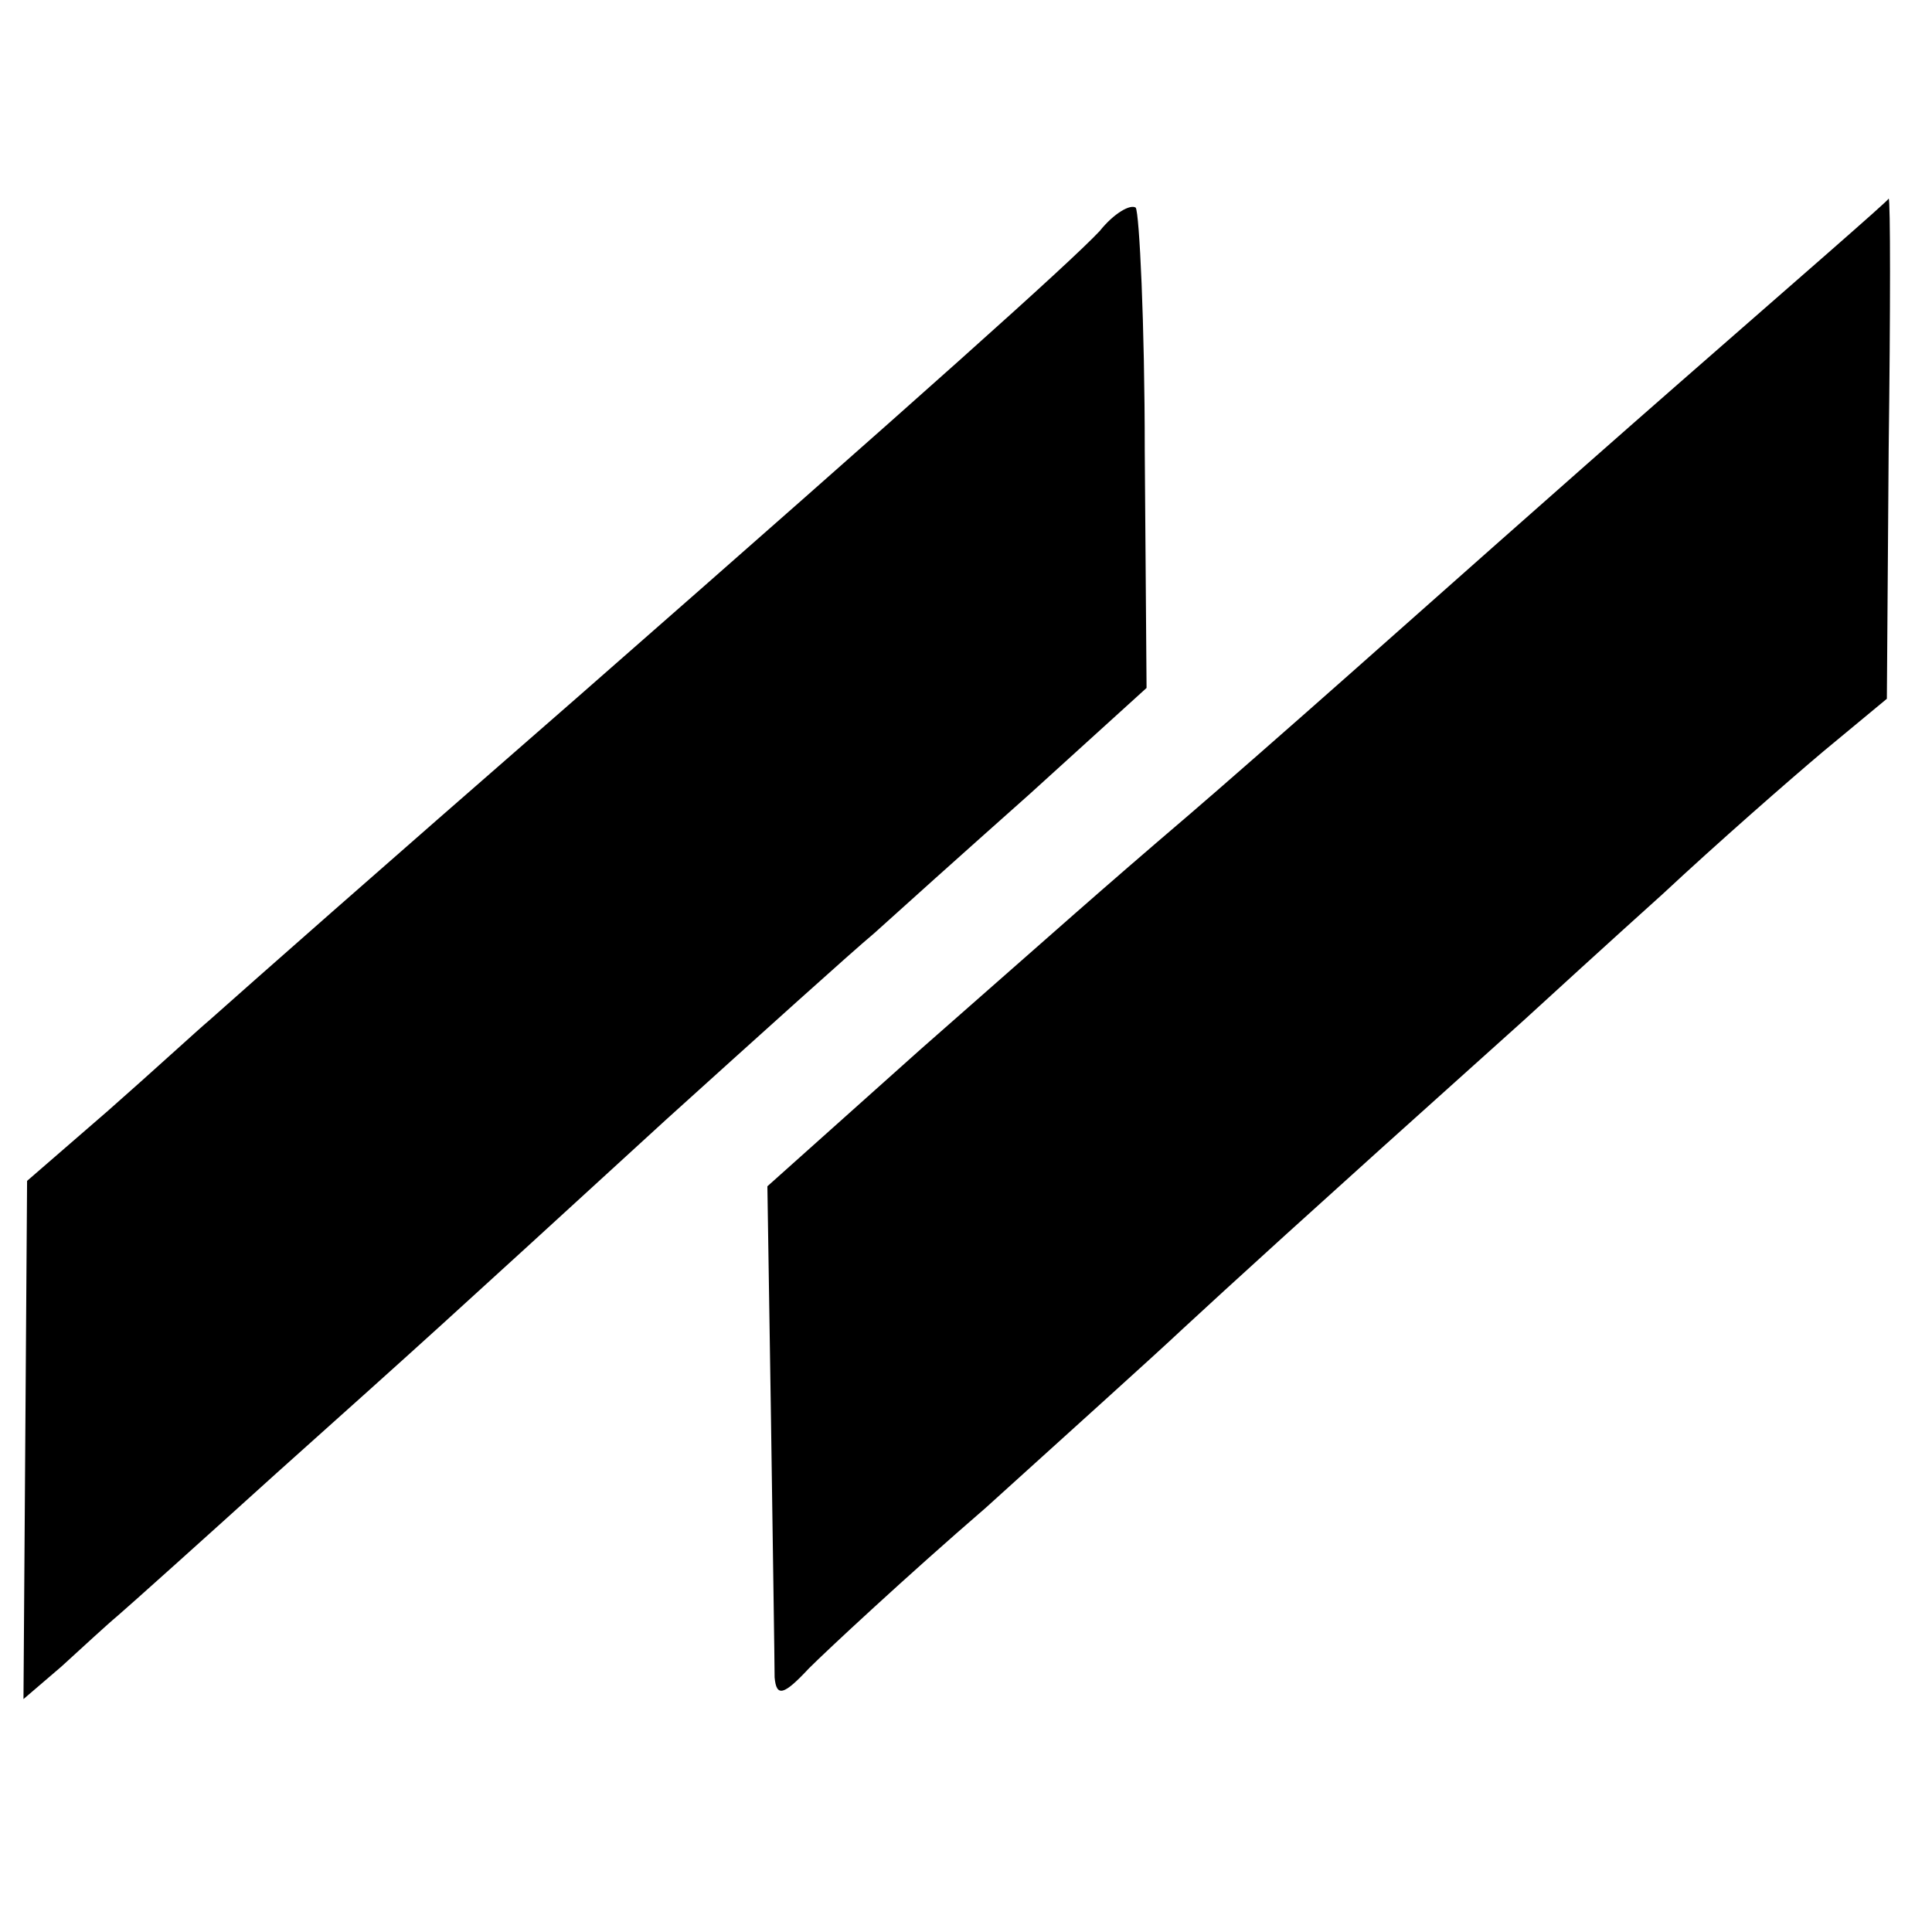
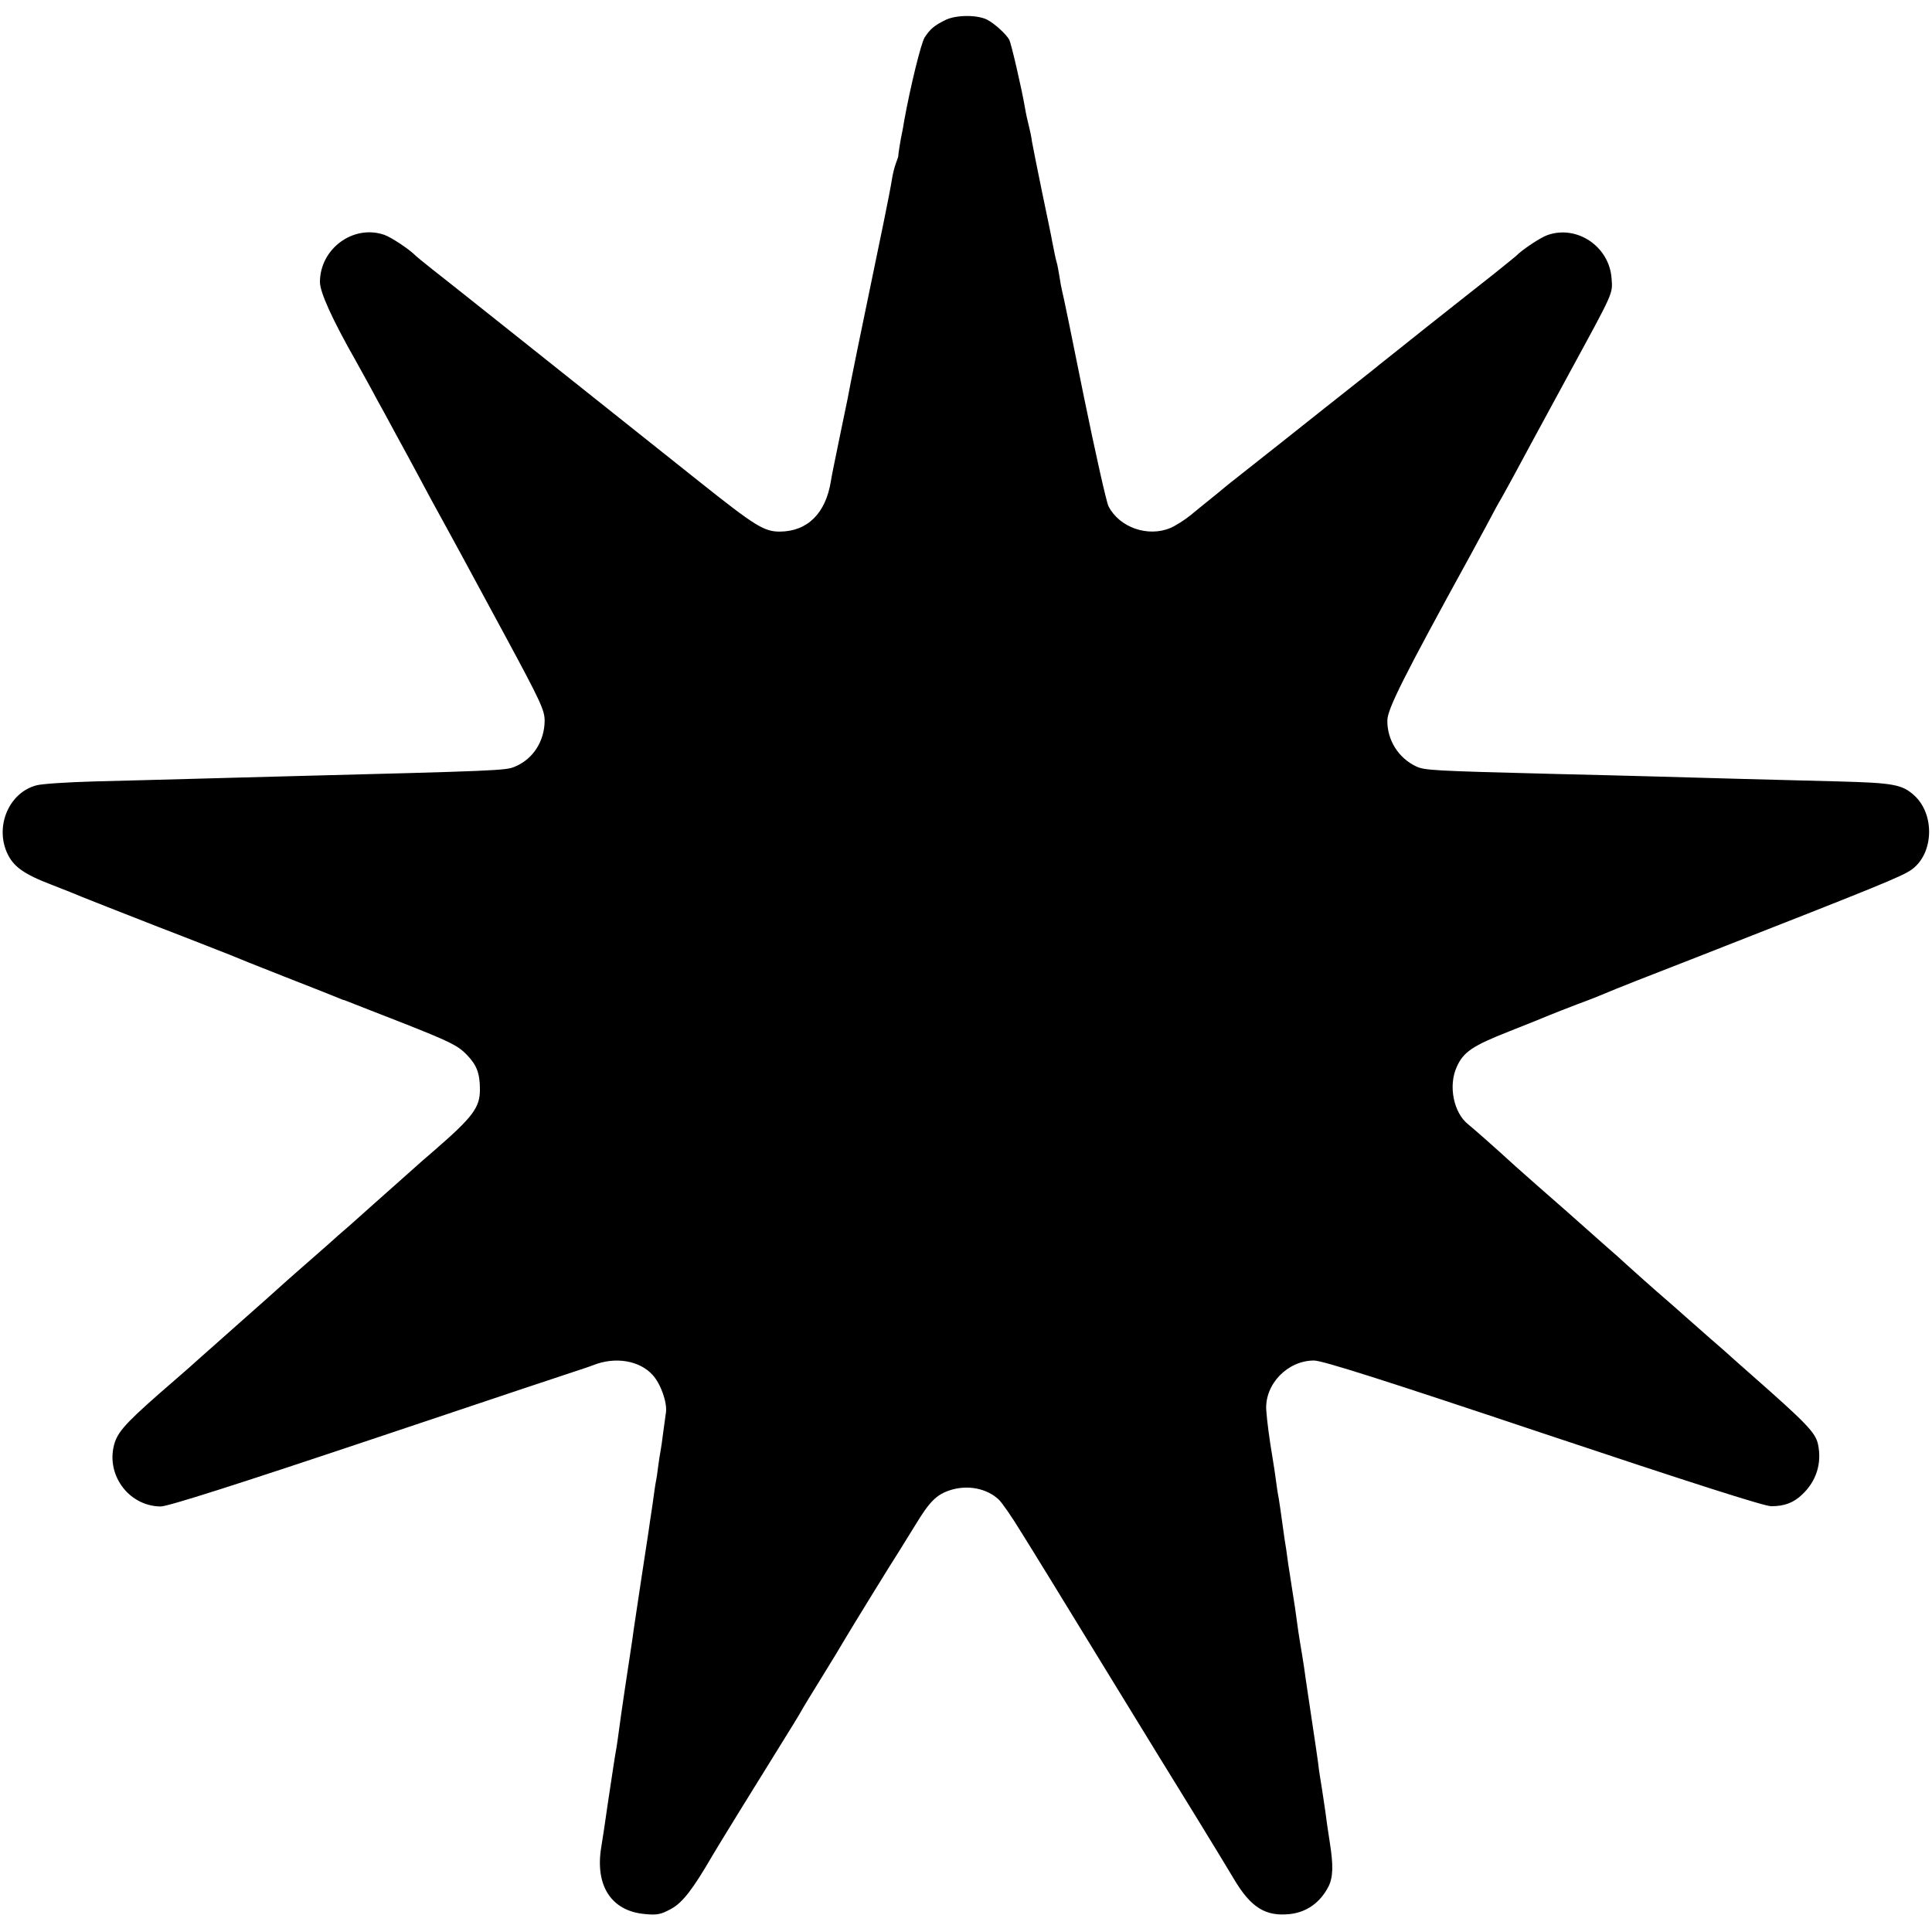
- <svg xmlns="http://www.w3.org/2000/svg" version="1.0" width="107pt" height="107pt" viewBox="0 0 107 107" preserveAspectRatio="xMidYMid meet">
-   <g transform="translate(0,107) scale(0.1,-0.1)" fill="#000000" stroke="none">
-     <path d="M609 942 c-17 -18 -95 -88 -289 -258 -117 -102 -177 -155 -204 -179 -6 -5 -31 -28 -56 -50 l-45 -39 -1 -144 -1 -143 21 18 c11 10 25 23 31 28 7 6 46 41 88 79 86 77 86 77 216 196 52 47 103 93 115 103 11 10 50 45 86 77 l65 59 -1 131 c0 71 -3 132 -5 135 -3 2 -12 -3 -20 -13z" />
-     <path d="M929 857 c-64 -56 -145 -128 -180 -159 -35 -31 -75 -66 -89 -78 -55 -47 -68 -59 -150 -131 l-85 -76 2 -129 c1 -71 2 -135 2 -143 1 -11 5 -10 19 5 10 10 54 51 98 89 43 39 92 83 109 99 26 24 63 58 189 171 12 11 47 43 77 70 30 28 70 63 89 79 l35 29 1 138 c1 77 1 139 0 139 0 -1 -53 -47 -117 -103z" />
+ <svg xmlns="http://www.w3.org/2000/svg" version="1.0" width="785pt" height="785pt" viewBox="0 0 785 785" preserveAspectRatio="xMidYMid meet">
+   <g transform="translate(0,785) scale(0.1,-0.1)" fill="#000000" stroke="none">
+     <path d="M3844 7770 c-47 -23 -64 -37 -87 -72 -15 -24 -58 -200 -83 -338 -4 -25 -8 -47 -9 -50 -5 -22 -16 -90 -15 -92 1 -2 -4 -16 -10 -32 -6 -16 -13 -45 -16 -65 -3 -20 -18 -99 -34 -176 -106 -511 -132 -639 -146 -715 -3 -14 -16 -77 -29 -140 -31 -150 -35 -171 -39 -195 -21 -131 -95 -204 -207 -205 -64 0 -99 21 -330 205 -657 523 -1031 821 -1084 862 -33 26 -62 50 -65 53 -25 26 -100 76 -129 86 -126 43 -261 -57 -261 -192 0 -41 49 -150 145 -319 12 -22 38 -69 58 -105 19 -36 46 -85 60 -110 13 -25 56 -103 95 -175 38 -71 81 -150 94 -175 31 -56 94 -172 123 -225 12 -22 93 -172 180 -333 142 -263 158 -298 158 -341 -1 -84 -48 -156 -121 -186 -37 -16 -64 -17 -957 -40 -104 -3 -271 -7 -370 -10 -99 -3 -270 -7 -380 -10 -110 -3 -217 -10 -237 -16 -111 -29 -169 -165 -119 -275 25 -55 68 -86 181 -129 52 -20 109 -43 125 -50 17 -7 154 -61 305 -120 151 -58 284 -111 295 -115 11 -5 110 -45 220 -88 110 -43 209 -82 220 -87 11 -5 22 -9 25 -9 3 -1 106 -42 230 -90 198 -78 230 -94 266 -131 41 -42 54 -76 54 -142 0 -73 -28 -111 -186 -248 -32 -27 -68 -59 -80 -70 -12 -11 -53 -47 -90 -80 -37 -33 -78 -69 -90 -80 -12 -11 -50 -45 -84 -75 -35 -30 -68 -59 -74 -65 -6 -5 -47 -42 -91 -80 -44 -39 -85 -74 -91 -80 -15 -14 -153 -137 -174 -155 -28 -25 -162 -144 -186 -165 -12 -11 -50 -45 -85 -75 -197 -170 -234 -209 -252 -259 -42 -127 53 -261 186 -262 29 0 303 87 882 281 462 155 845 283 850 284 6 2 17 6 25 9 90 36 189 19 242 -40 33 -36 59 -111 54 -151 -3 -20 -8 -59 -12 -87 -3 -27 -8 -59 -10 -70 -2 -11 -7 -40 -10 -65 -3 -25 -7 -52 -9 -60 -2 -8 -8 -51 -14 -95 -7 -44 -14 -96 -17 -115 -3 -19 -16 -105 -29 -190 -13 -85 -26 -175 -30 -200 -3 -25 -8 -56 -10 -70 -9 -57 -45 -298 -50 -340 -3 -25 -8 -56 -10 -70 -7 -38 -12 -73 -35 -225 -11 -77 -23 -158 -27 -180 -26 -157 41 -260 177 -272 49 -5 65 -2 107 21 46 25 88 79 168 217 24 41 175 286 261 424 52 83 97 157 101 165 4 8 41 69 82 135 41 66 82 134 91 150 21 36 193 316 225 365 12 19 41 67 65 105 57 94 85 122 140 140 71 23 149 8 198 -38 13 -12 54 -71 91 -132 38 -60 190 -308 338 -550 148 -242 319 -520 379 -617 60 -98 126 -206 146 -240 70 -119 130 -156 230 -145 68 8 121 46 155 110 20 39 21 88 6 182 -7 44 -15 100 -18 125 -4 25 -10 70 -15 100 -5 30 -12 73 -14 95 -3 22 -14 99 -25 170 -11 72 -22 150 -26 175 -3 25 -10 70 -15 100 -5 30 -12 72 -15 93 -11 83 -16 115 -26 177 -5 36 -12 76 -14 90 -2 14 -6 43 -9 65 -4 22 -9 58 -12 80 -11 80 -14 100 -18 125 -3 14 -8 45 -11 70 -3 25 -10 70 -15 100 -12 71 -22 146 -25 190 -7 105 86 202 194 202 34 0 283 -79 931 -296 599 -200 898 -296 927 -296 53 0 91 14 126 48 57 54 80 126 64 203 -10 48 -47 86 -272 284 -38 33 -73 65 -79 70 -6 6 -47 42 -91 80 -44 39 -93 82 -110 97 -16 14 -39 35 -51 45 -64 55 -159 140 -173 153 -9 9 -54 49 -101 90 -46 41 -98 87 -115 102 -16 14 -39 35 -51 45 -37 32 -156 137 -185 163 -93 85 -174 156 -194 172 -59 47 -81 157 -46 233 27 61 65 86 212 144 74 29 148 59 164 66 17 7 68 27 115 45 47 17 99 38 115 45 37 16 161 65 375 148 732 287 832 327 869 355 88 65 93 222 10 299 -50 46 -86 52 -311 58 -267 7 -511 13 -743 20 -99 3 -277 7 -395 10 -514 13 -541 15 -576 31 -72 34 -118 107 -117 187 1 47 65 175 338 672 12 22 41 76 65 120 23 44 50 94 60 110 10 17 34 62 55 100 43 80 59 110 222 410 181 333 176 320 171 384 -9 129 -140 218 -260 176 -29 -10 -104 -60 -128 -85 -3 -3 -43 -35 -90 -73 -47 -37 -169 -133 -271 -214 -102 -82 -203 -161 -223 -178 -90 -71 -163 -129 -196 -155 -30 -24 -287 -228 -389 -308 -18 -15 -41 -34 -51 -42 -10 -8 -27 -22 -37 -30 -10 -8 -40 -32 -65 -53 -26 -21 -63 -44 -82 -52 -92 -39 -208 2 -252 88 -8 15 -53 215 -100 445 -46 229 -86 424 -89 432 -2 8 -7 33 -10 55 -4 22 -8 48 -11 57 -5 17 -10 42 -19 88 -2 14 -21 104 -41 200 -20 96 -38 189 -41 205 -2 17 -8 46 -13 65 -5 19 -12 51 -15 70 -14 82 -56 262 -64 278 -12 23 -61 67 -90 82 -40 20 -123 20 -167 0z" />
  </g>
</svg>
